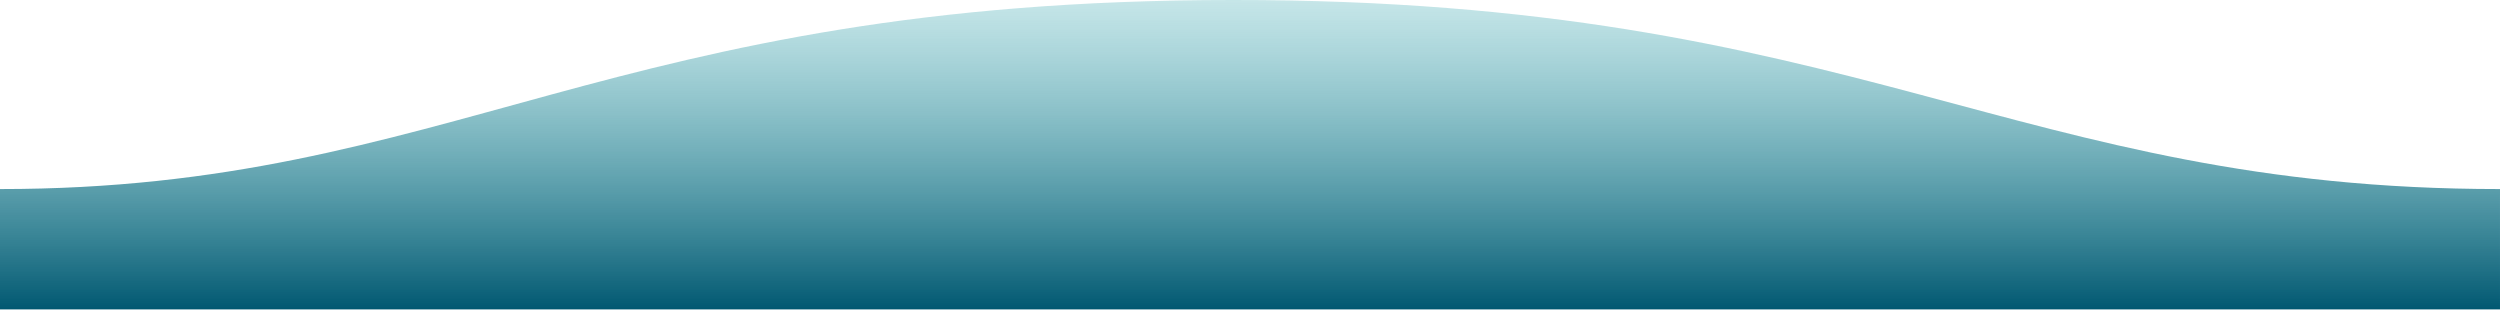
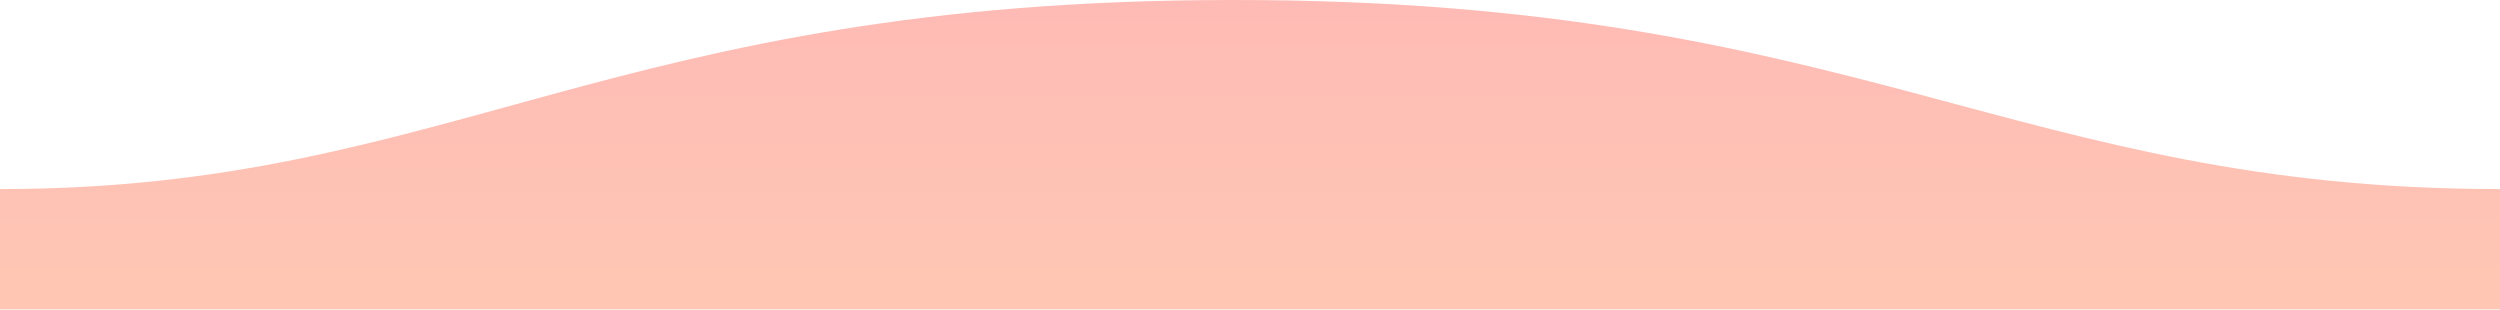
- <svg xmlns="http://www.w3.org/2000/svg" width="1600" height="198">
-   <defs>
-     <linearGradient id="a" x1="50%" x2="50%" y1="-10.959%" y2="100%">
-       <stop stop-color="#57BBC1" stop-opacity=".25" offset="0%" />
-       <stop stop-color="#015871" offset="100%" />
-     </linearGradient>
-   </defs>
-   <path fill="url(#a)" fill-rule="evenodd" d="M.005 121C311 121 409.898-.25 811 0c400 0 500 121 789 121v77H0s.005-48 .005-77z" transform="matrix(-1 0 0 1 1600 0)" />
+ <svg xmlns="http://www.w3.org/2000/svg" version="1.1" id="Layer_1" x="0px" y="0px" width="1600px" height="198px" viewBox="0 0 1600 198" enable-background="new 0 0 1600 198" xml:space="preserve">
+   <linearGradient id="SVGID_1_" gradientUnits="userSpaceOnUse" x1="161.253" y1="498.566" x2="161.253" y2="497.457" gradientTransform="matrix(-1600 0 0 -198.0004 258804.5 98694.664)">
+     <stop offset="0" style="stop-color:#FD746C" />
+     <stop offset="1" style="stop-color:#FF9068" />
+   </linearGradient>
+   <path opacity="0.5" fill="url(#SVGID_1_)" d="M1599.995,121C1289,121,1190.102-0.25,789,0C389,0,289,121,0,121v77h1600  C1600,198,1599.995,150,1599.995,121z" />
</svg>
